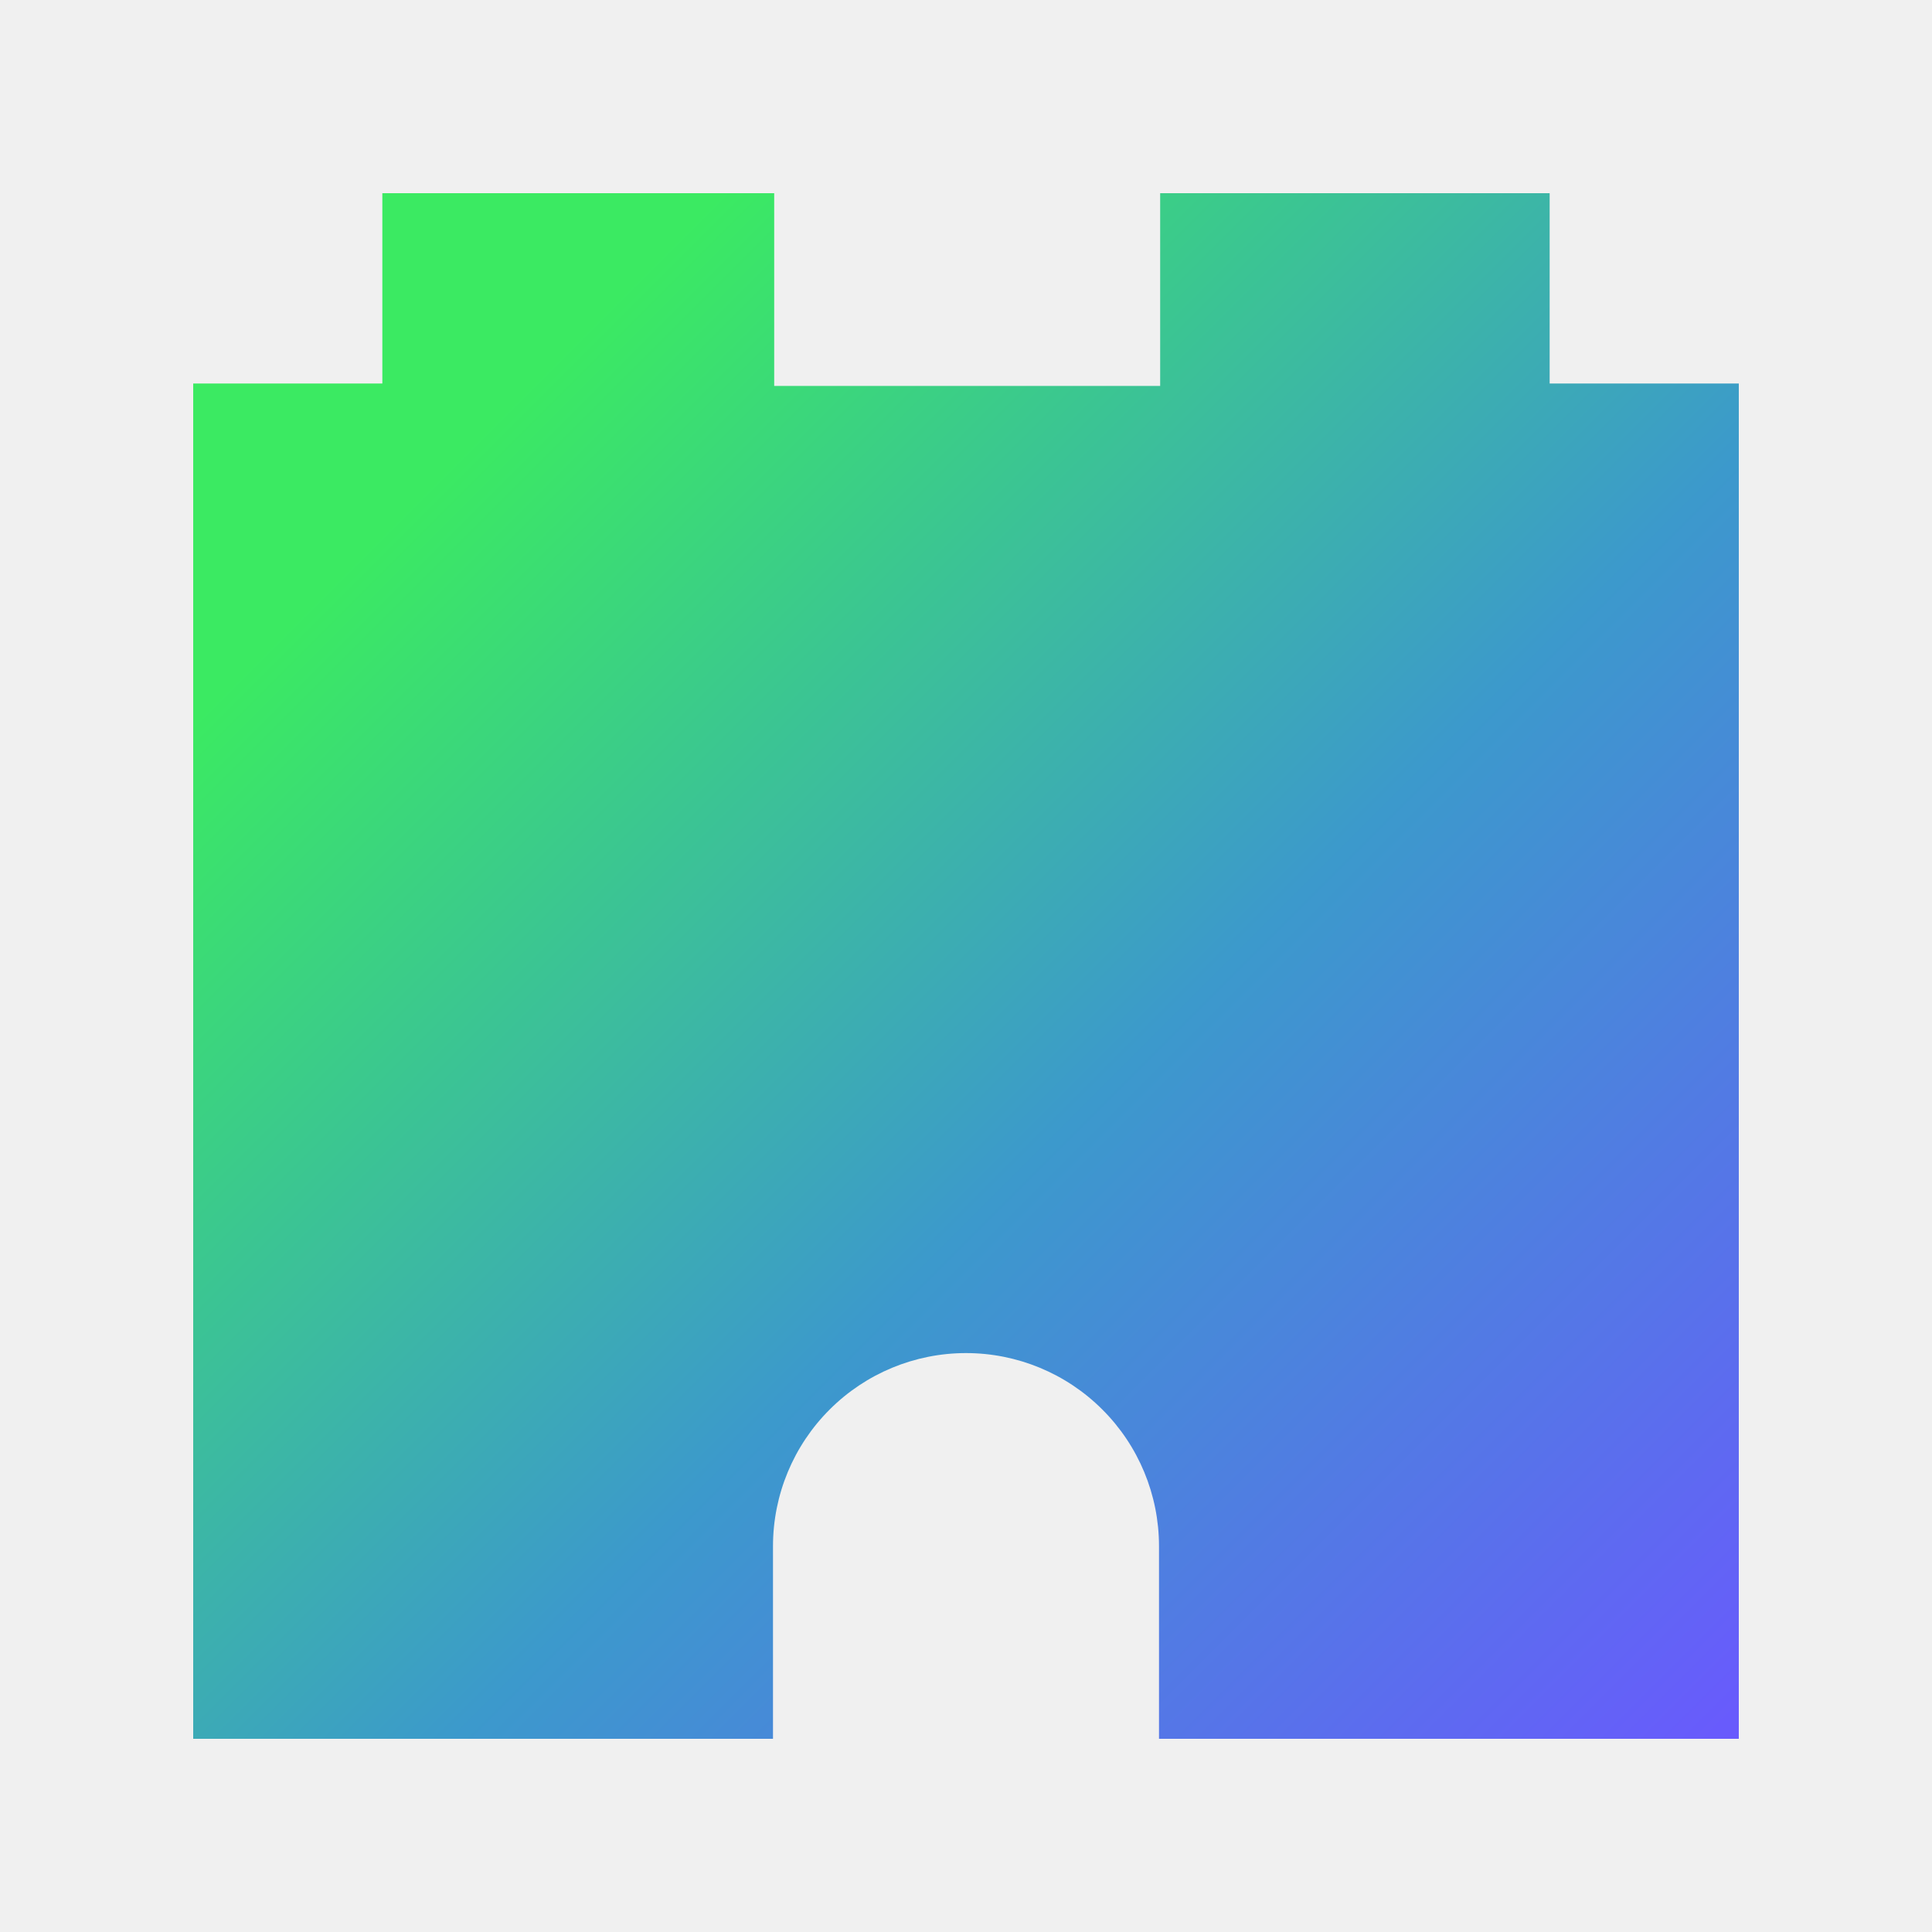
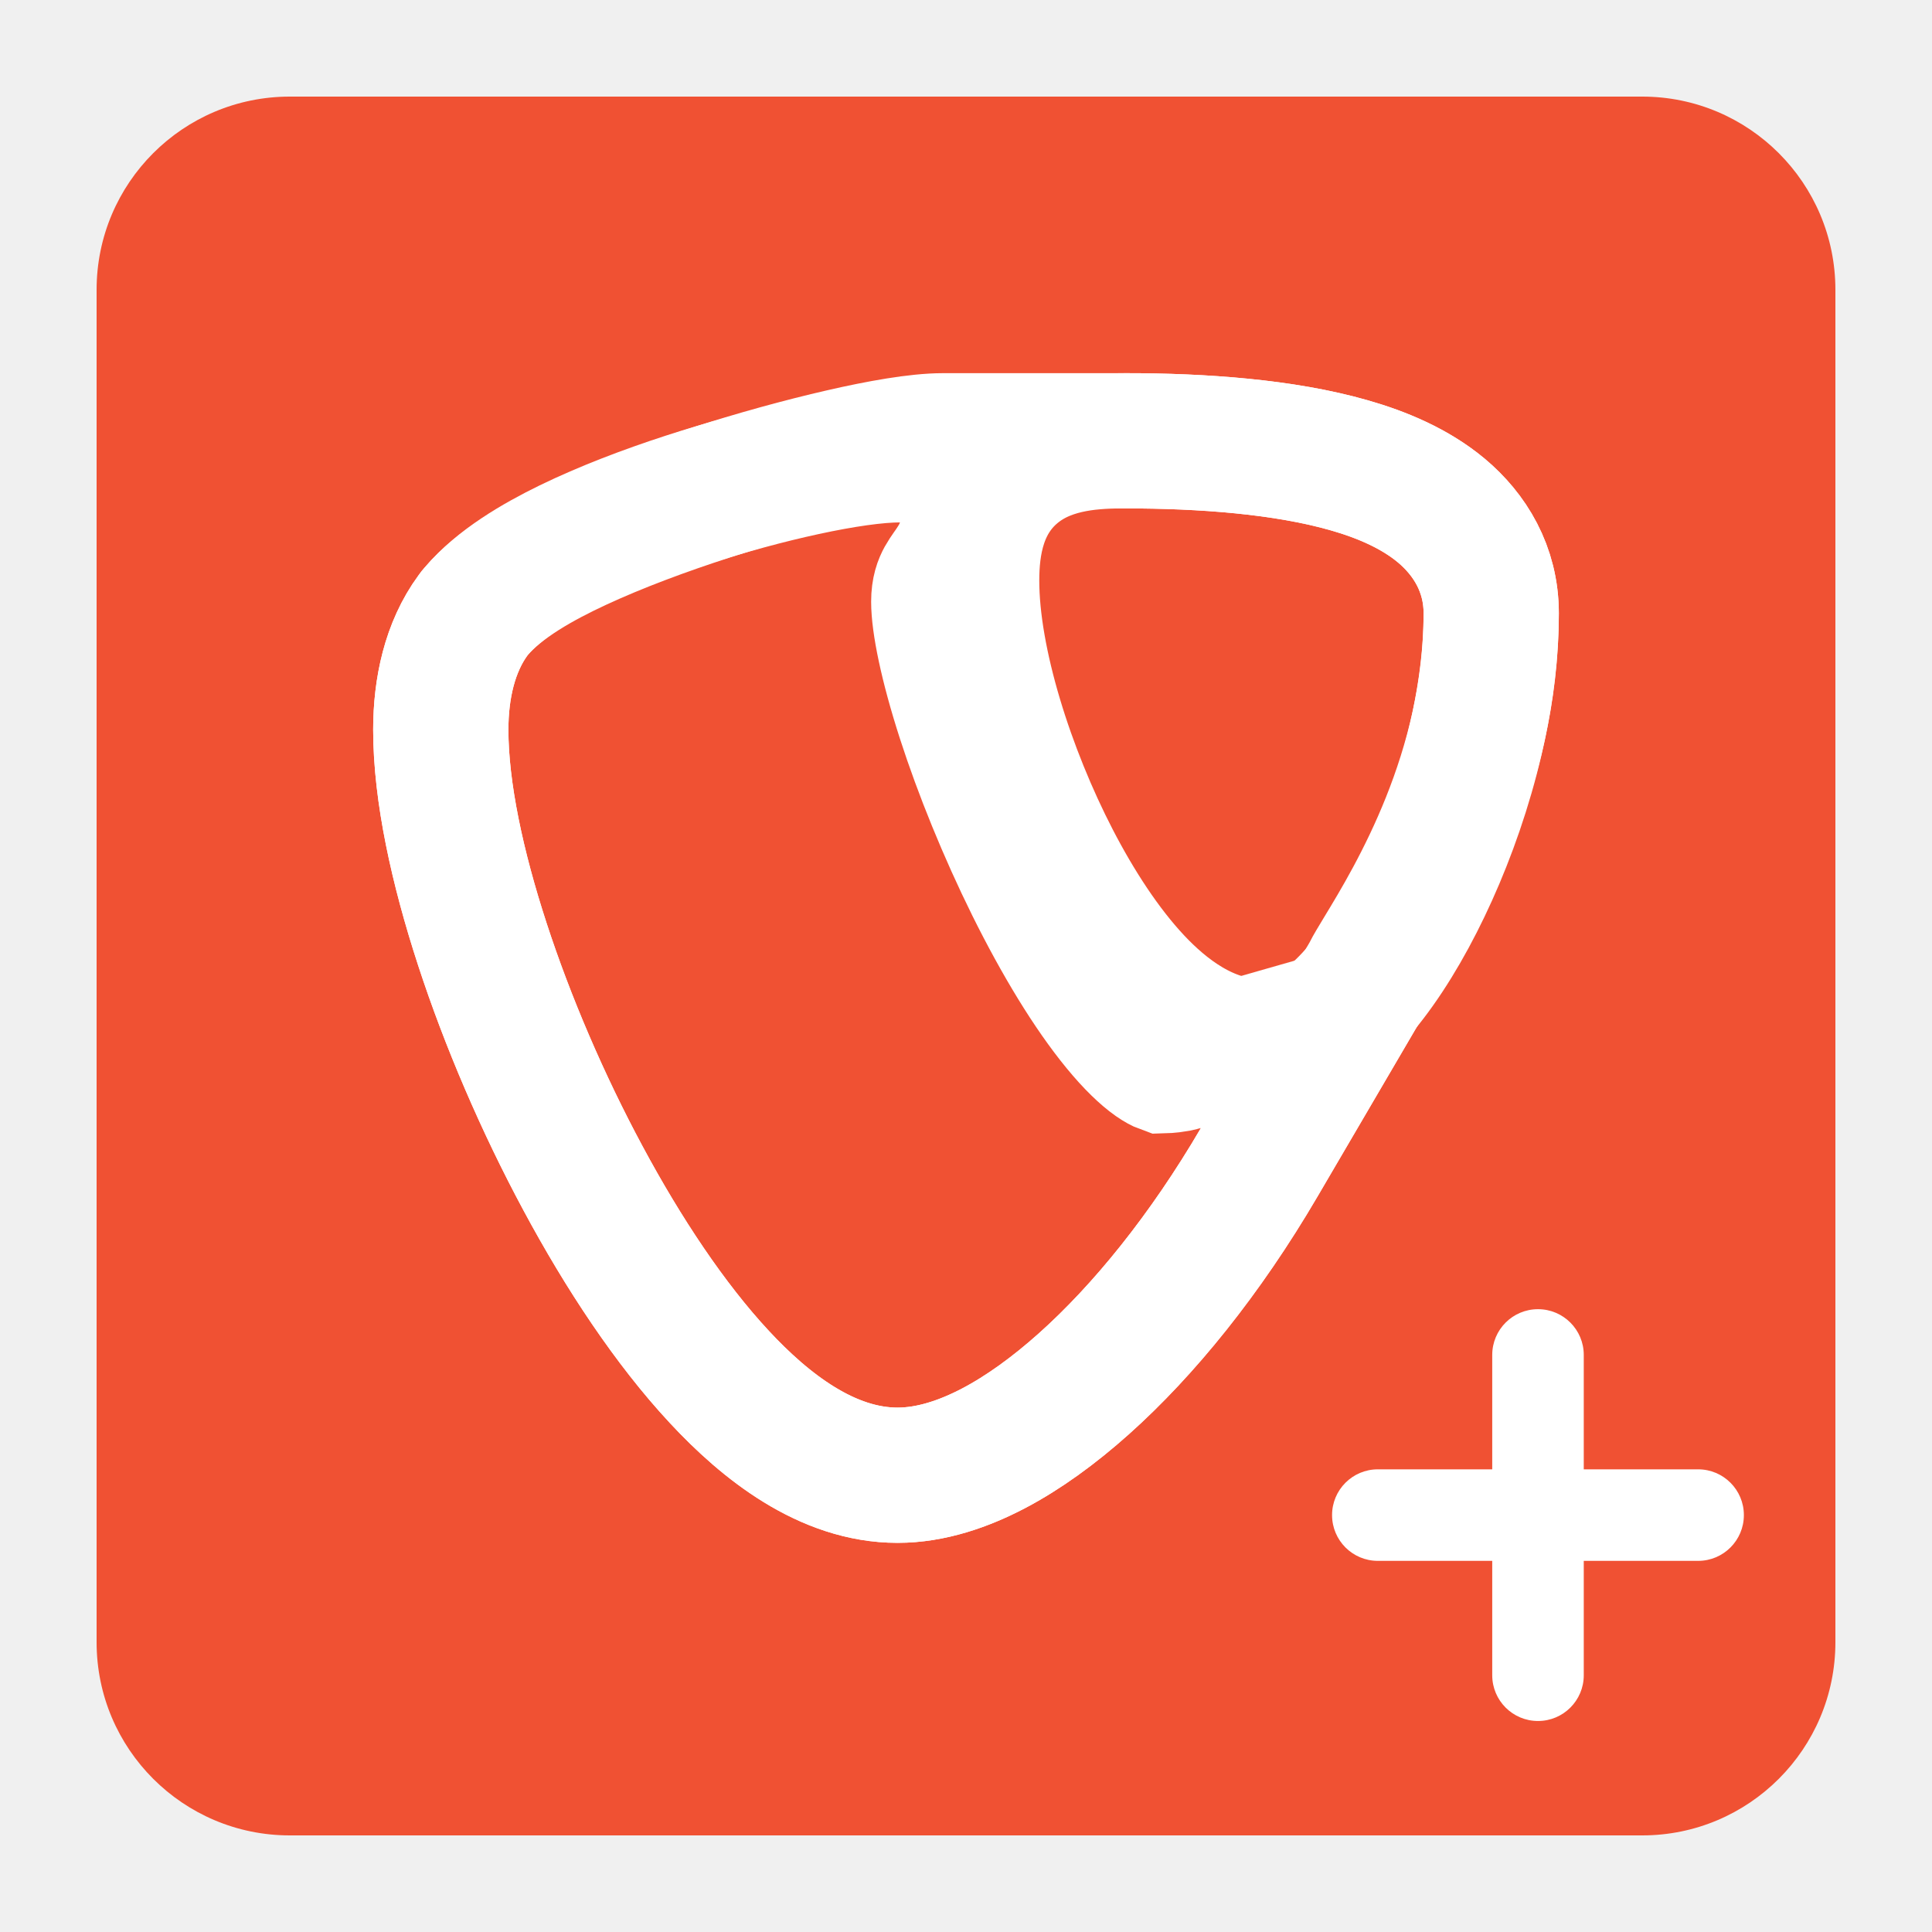
<svg xmlns="http://www.w3.org/2000/svg" width="40" height="40" viewBox="0 0 40 40" fill="none">
-   <path d="M32.084 7.94V4H24.02V7.99H16.029V4H7.916V7.94H4V36H16.004V32.005C16.006 30.946 16.427 29.931 17.177 29.183C17.926 28.434 18.941 28.014 20 28.014C21.059 28.014 22.074 28.434 22.823 29.183C23.573 29.931 23.994 30.946 23.996 32.005V36H36V7.94H32.084Z" fill="url(#paint0_linear)" />
-   <defs>
-     <linearGradient id="paint0_linear" x1="2.942" y1="4.9" x2="37.777" y2="39.734" gradientUnits="userSpaceOnUse">
-       <stop offset="0.159" stop-color="#3BEA62" />
-       <stop offset="0.54" stop-color="#3C99CC" />
-       <stop offset="0.937" stop-color="#6B57FF" />
-     </linearGradient>
-   </defs>
+   <rect x="2" y="2" width="36" height="36" rx="4" fill="#F05133" />
+   <rect x="27.579" y="30.421" width="8.526" height="1.895" rx="0.947" fill="white" />
+   <rect x="30.895" y="35.632" width="8.526" height="1.895" rx="0.947" transform="rotate(-90 30.8947 35.6316)" fill="white" />
+   <path d="M28.313 20.234L28.337 20.194L28.358 20.152C28.406 20.055 28.496 19.907 28.612 19.715C29.286 18.604 30.874 15.987 30.874 12.697C30.874 11.781 30.431 11.065 29.843 10.572C29.293 10.112 28.601 9.824 27.932 9.633C26.587 9.247 24.891 9.126 23.307 9.126H19.526C18.996 9.126 18.213 9.267 17.431 9.447C16.605 9.636 15.643 9.9 14.691 10.207C13.743 10.513 12.779 10.871 11.961 11.251C11.21 11.6 10.36 12.066 9.856 12.66L9.825 12.697L9.796 12.736C9.308 13.399 9.126 14.261 9.126 15.108C9.126 16.395 9.471 17.97 9.986 19.547C10.507 21.145 11.235 22.842 12.072 24.398C12.904 25.947 13.872 27.41 14.893 28.507C15.846 29.533 17.123 30.543 18.583 30.543C19.277 30.543 19.959 30.306 20.567 29.988C21.189 29.662 21.821 29.203 22.44 28.65C23.678 27.544 24.951 25.977 26.071 24.063L28.313 20.234Z" stroke="white" stroke-width="2.8" />
+   <path d="M26.071 24.063L27.834 21.051L24.478 22.01C24.427 22.025 24.349 22.04 24.254 22.052C24.186 22.06 24.127 22.064 24.088 22.065C24.063 22.056 24.003 22.028 23.902 21.958C23.709 21.821 23.459 21.586 23.166 21.229C22.581 20.518 21.96 19.494 21.385 18.334C20.815 17.183 20.317 15.954 19.965 14.865C19.6 13.735 19.436 12.889 19.436 12.456C19.436 12.221 19.493 12.086 19.542 11.997C19.573 11.941 19.606 11.893 19.662 11.812C19.664 11.809 19.666 11.806 19.669 11.803C19.692 11.769 19.737 11.706 19.776 11.644L19.776 11.643C19.81 11.59 19.913 11.426 19.977 11.206L20.497 9.416H18.632C17.651 9.416 15.832 9.827 14.214 10.352C13.376 10.624 12.524 10.949 11.788 11.307C11.099 11.643 10.341 12.087 9.856 12.66L9.825 12.697L9.796 12.736C9.308 13.399 9.126 14.261 9.126 15.108C9.126 16.395 9.471 17.97 9.986 19.547C10.507 21.145 11.235 22.842 12.072 24.398C12.904 25.947 13.872 27.41 14.893 28.507C15.846 29.533 17.123 30.543 18.583 30.543C19.277 30.543 19.959 30.306 20.567 29.988C21.189 29.662 21.821 29.203 22.44 28.65C23.678 27.544 24.951 25.977 26.071 24.063Z" stroke="white" stroke-width="2.8" />
+   <path d="M30.874 12.697C30.874 11.781 30.431 11.065 29.843 10.572C29.293 10.112 28.601 9.824 27.932 9.633C26.587 9.247 24.891 9.126 23.307 9.126C22.692 9.126 21.785 9.154 21.081 9.689C20.251 10.319 20.117 11.28 20.117 12.022C20.117 13.709 20.855 16 21.796 17.82C22.276 18.747 22.854 19.641 23.497 20.326C24.089 20.956 24.981 21.669 26.092 21.669C26.643 21.669 27.087 21.429 27.371 21.229C27.674 21.016 27.943 20.744 28.176 20.467C28.644 19.908 29.09 19.174 29.474 18.372C30.239 16.778 30.874 14.676 30.874 12.697Z" stroke="white" stroke-width="2.8" />
</svg>
